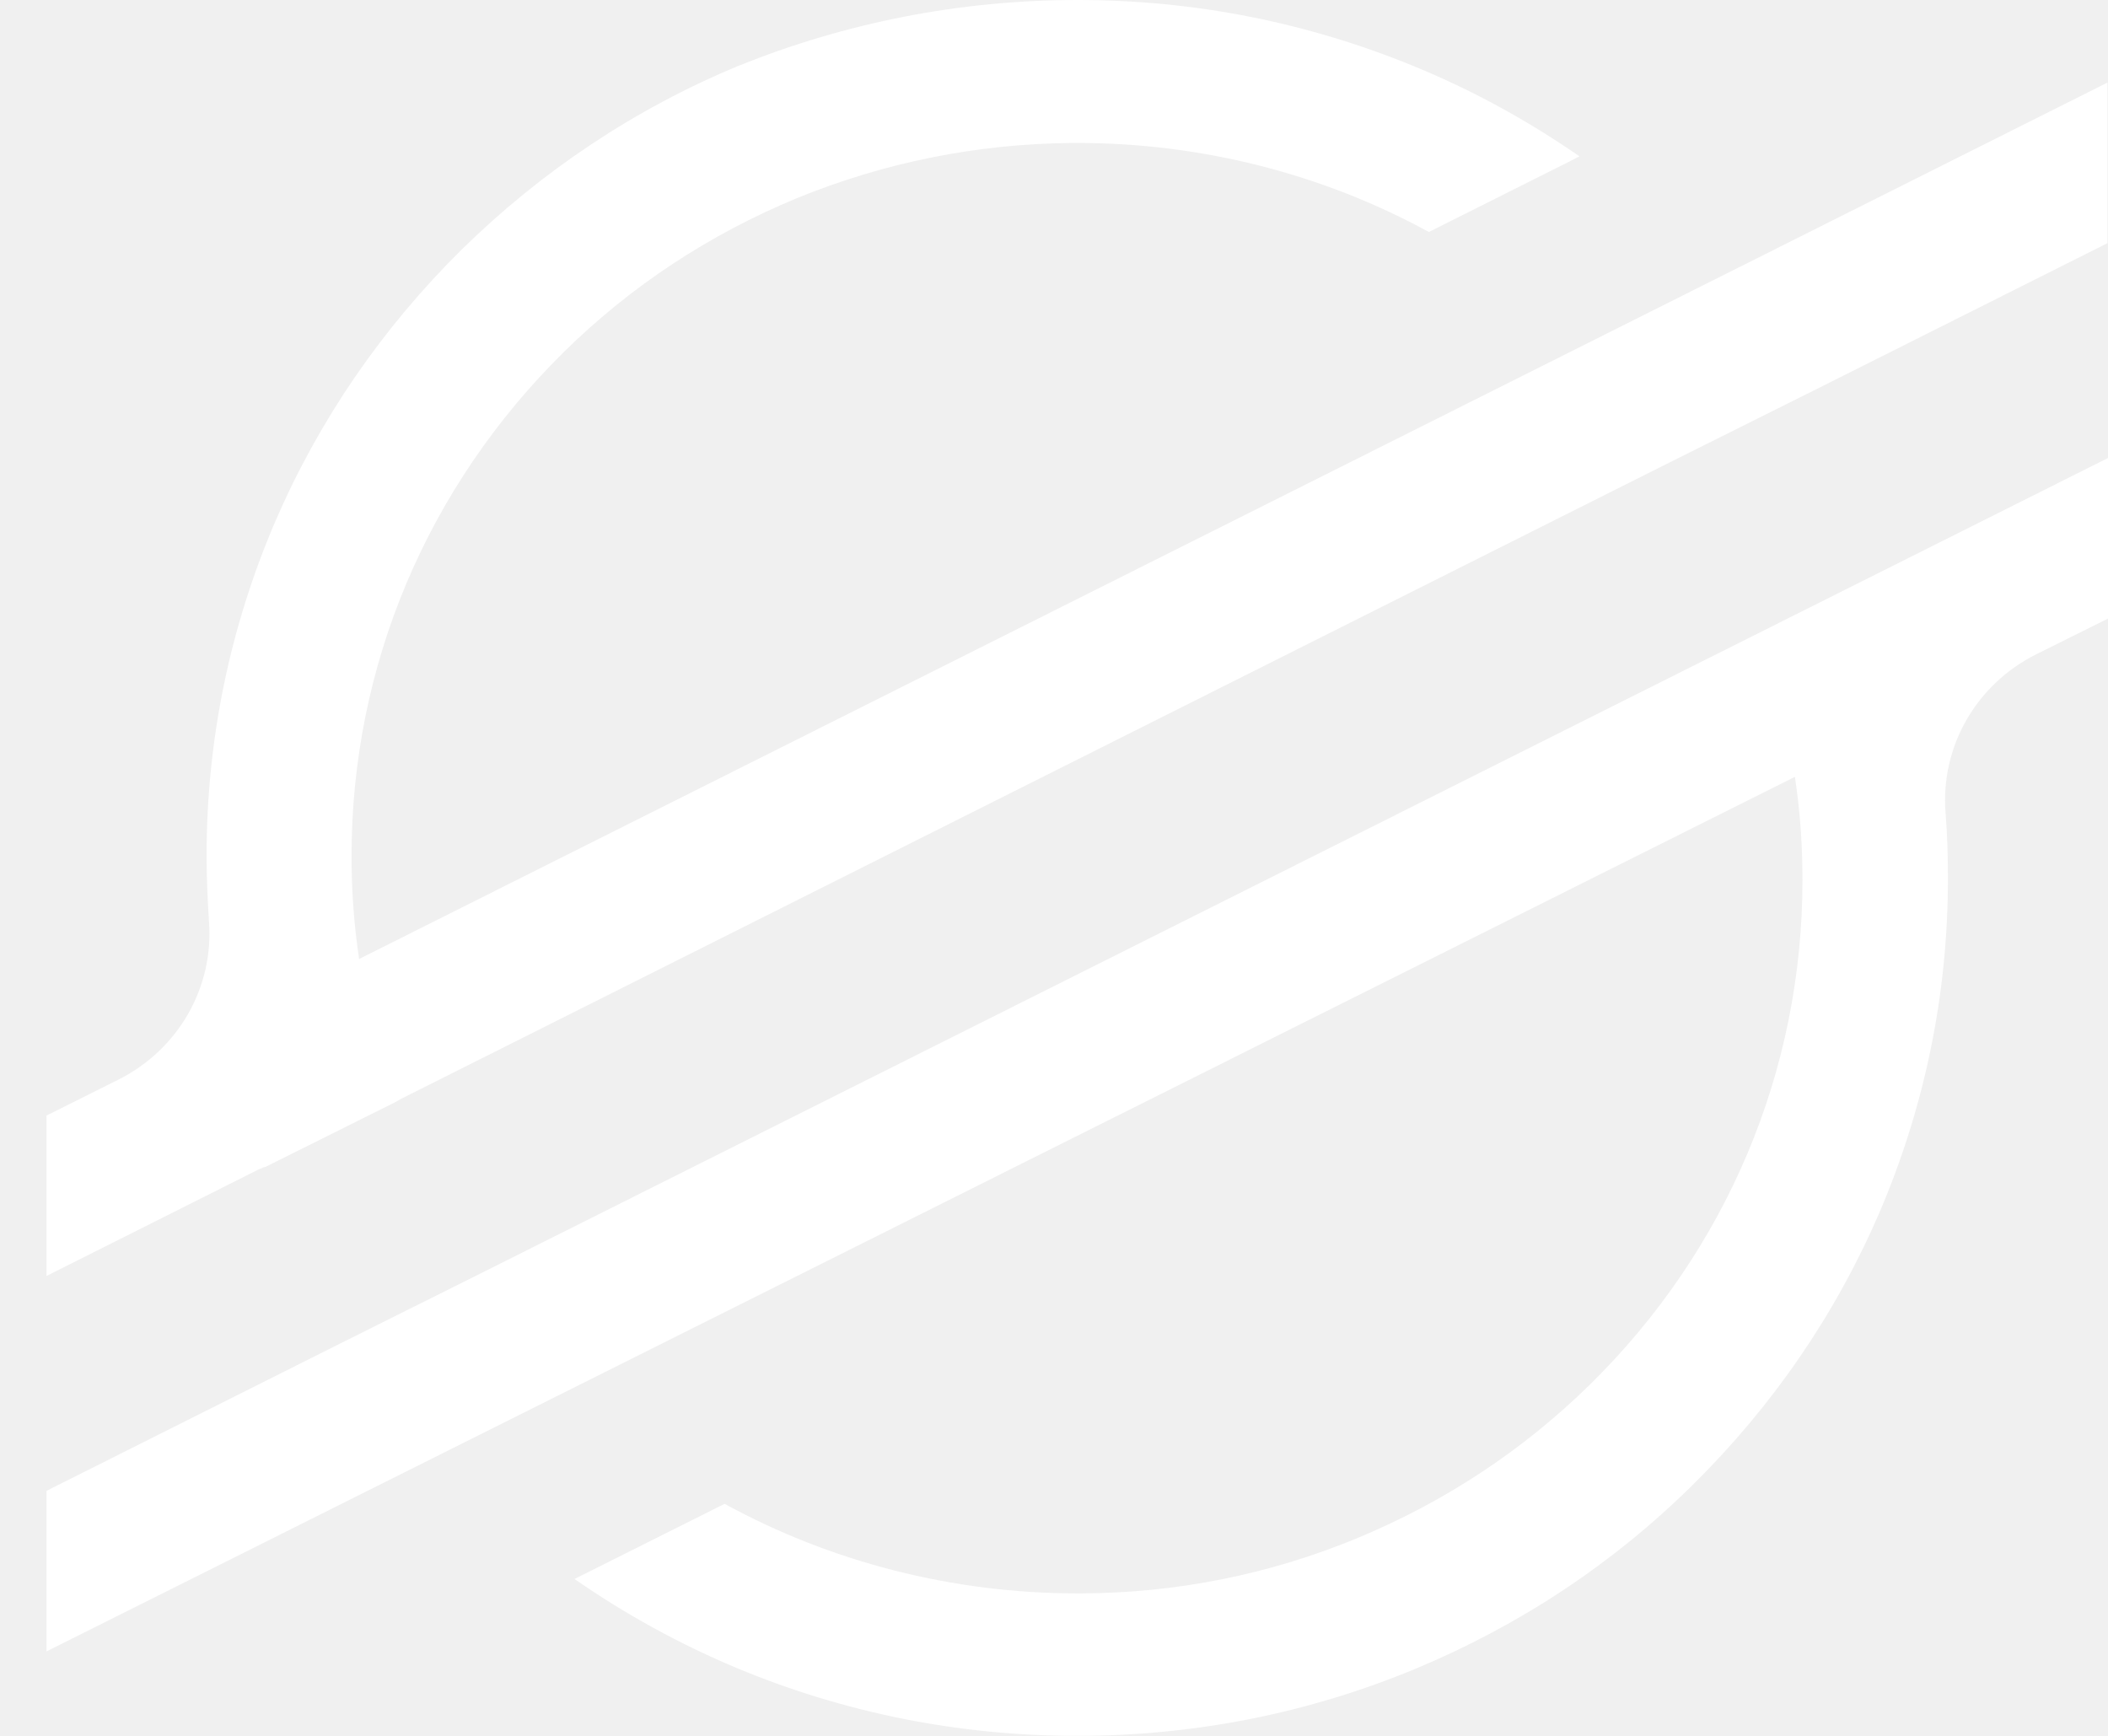
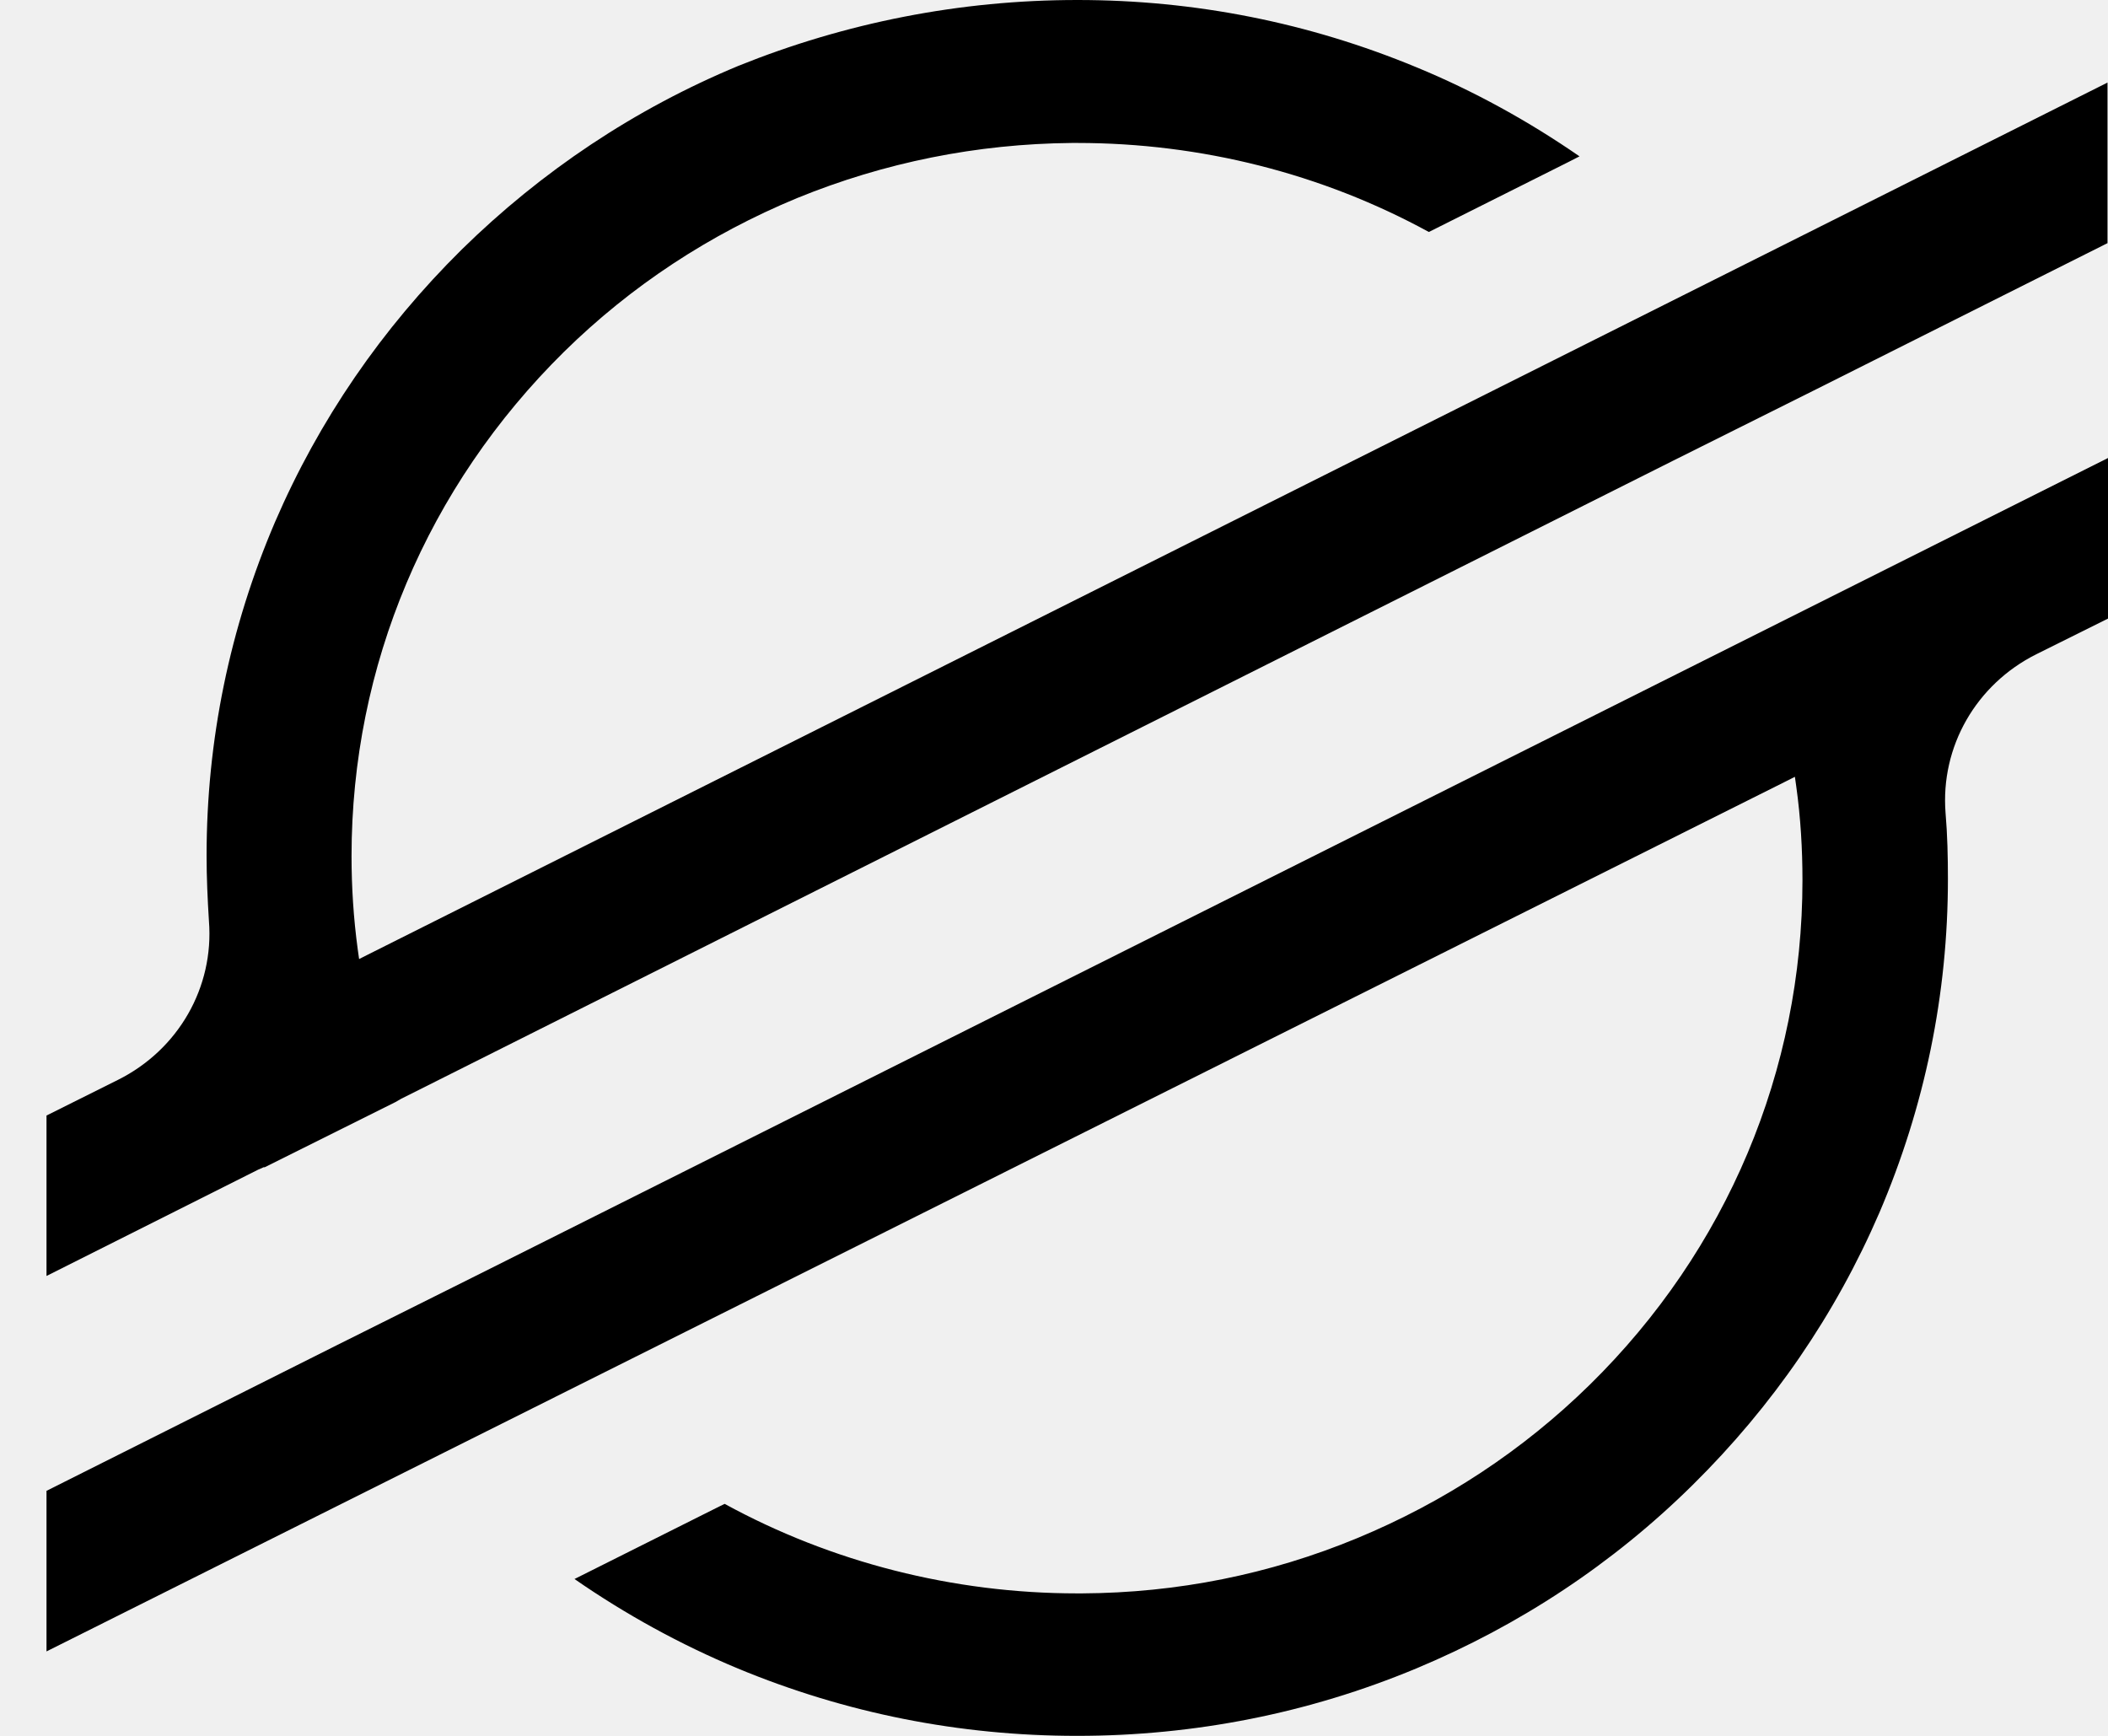
<svg xmlns="http://www.w3.org/2000/svg" width="17" height="14" viewBox="0 0 17 14" fill="none">
  <g clip-path="url(#clip0_3707_85712)">
-     <path d="M8.689 0C9.638 0 10.556 0.183 11.424 0.543C11.885 0.733 12.327 0.977 12.738 1.261L12.65 1.306L11.523 1.871C10.662 1.4 9.683 1.153 8.689 1.153H8.644C7.878 1.16 7.132 1.31 6.427 1.598C5.722 1.89 5.09 2.305 4.549 2.837C3.445 3.926 2.835 5.37 2.835 6.905C2.835 7.155 2.851 7.406 2.885 7.657L2.896 7.735L2.969 7.698L16.996 0.666V1.961L14.646 3.14L13.492 3.716L3.235 8.862L3.19 8.888L2.131 9.416V9.412L2.081 9.434L0.375 10.291V8.997L0.954 8.708C1.438 8.465 1.727 7.964 1.685 7.428C1.674 7.253 1.666 7.077 1.666 6.901C1.666 5.969 1.853 5.063 2.218 4.21C2.573 3.387 3.079 2.65 3.723 2.013C4.367 1.381 5.117 0.879 5.955 0.531C6.819 0.183 7.741 0 8.689 0Z" fill="white" />
-     <path d="M16.421 5.277L17 4.989V3.694L3.871 10.273L2.717 10.849L0.375 12.024V13.319L14.402 6.302L14.475 6.265L14.486 6.343C14.521 6.594 14.536 6.848 14.536 7.099C14.536 8.634 13.926 10.082 12.822 11.167C12.281 11.698 11.649 12.114 10.944 12.406C10.239 12.698 9.493 12.847 8.727 12.851H8.686C7.688 12.851 6.705 12.6 5.844 12.129L5.799 12.151L4.633 12.735C5.044 13.02 5.486 13.263 5.951 13.457C6.819 13.817 7.737 14 8.686 14C9.634 14 10.556 13.817 11.42 13.457C12.254 13.109 13.008 12.612 13.652 11.975C14.296 11.339 14.802 10.602 15.157 9.779C15.522 8.925 15.709 8.02 15.709 7.088C15.709 6.912 15.705 6.732 15.69 6.557C15.648 6.021 15.937 5.52 16.421 5.277Z" fill="white" />
+     <path d="M8.689 0C9.638 0 10.556 0.183 11.424 0.543C11.885 0.733 12.327 0.977 12.738 1.261L12.65 1.306L11.523 1.871C10.662 1.4 9.683 1.153 8.689 1.153H8.644C7.878 1.16 7.132 1.31 6.427 1.598C5.722 1.89 5.09 2.305 4.549 2.837C3.445 3.926 2.835 5.37 2.835 6.905C2.835 7.155 2.851 7.406 2.885 7.657L2.896 7.735L2.969 7.698L16.996 0.666V1.961L14.646 3.14L13.492 3.716L3.235 8.862L3.19 8.888L2.131 9.416V9.412L2.081 9.434L0.375 10.291V8.997L0.954 8.708C1.438 8.465 1.727 7.964 1.685 7.428C1.674 7.253 1.666 7.077 1.666 6.901C1.666 5.969 1.853 5.063 2.218 4.21C2.573 3.387 3.079 2.65 3.723 2.013C4.367 1.381 5.117 0.879 5.955 0.531C6.819 0.183 7.741 0 8.689 0Z" fill="currentColor" />
+     <path d="M16.421 5.277L17 4.989V3.694L3.871 10.273L2.717 10.849L0.375 12.024V13.319L14.402 6.302L14.475 6.265L14.486 6.343C14.521 6.594 14.536 6.848 14.536 7.099C14.536 8.634 13.926 10.082 12.822 11.167C12.281 11.698 11.649 12.114 10.944 12.406C10.239 12.698 9.493 12.847 8.727 12.851H8.686C7.688 12.851 6.705 12.6 5.844 12.129L5.799 12.151L4.633 12.735C5.044 13.02 5.486 13.263 5.951 13.457C6.819 13.817 7.737 14 8.686 14C9.634 14 10.556 13.817 11.42 13.457C12.254 13.109 13.008 12.612 13.652 11.975C14.296 11.339 14.802 10.602 15.157 9.779C15.522 8.925 15.709 8.02 15.709 7.088C15.709 6.912 15.705 6.732 15.69 6.557C15.648 6.021 15.937 5.52 16.421 5.277Z" fill="currentColor" />
  </g>
  <defs>
    <clipPath id="clip0_3707_85712">
      <rect width="16.625" height="14" fill="white" transform="translate(0.375)" />
    </clipPath>
  </defs>
</svg>
